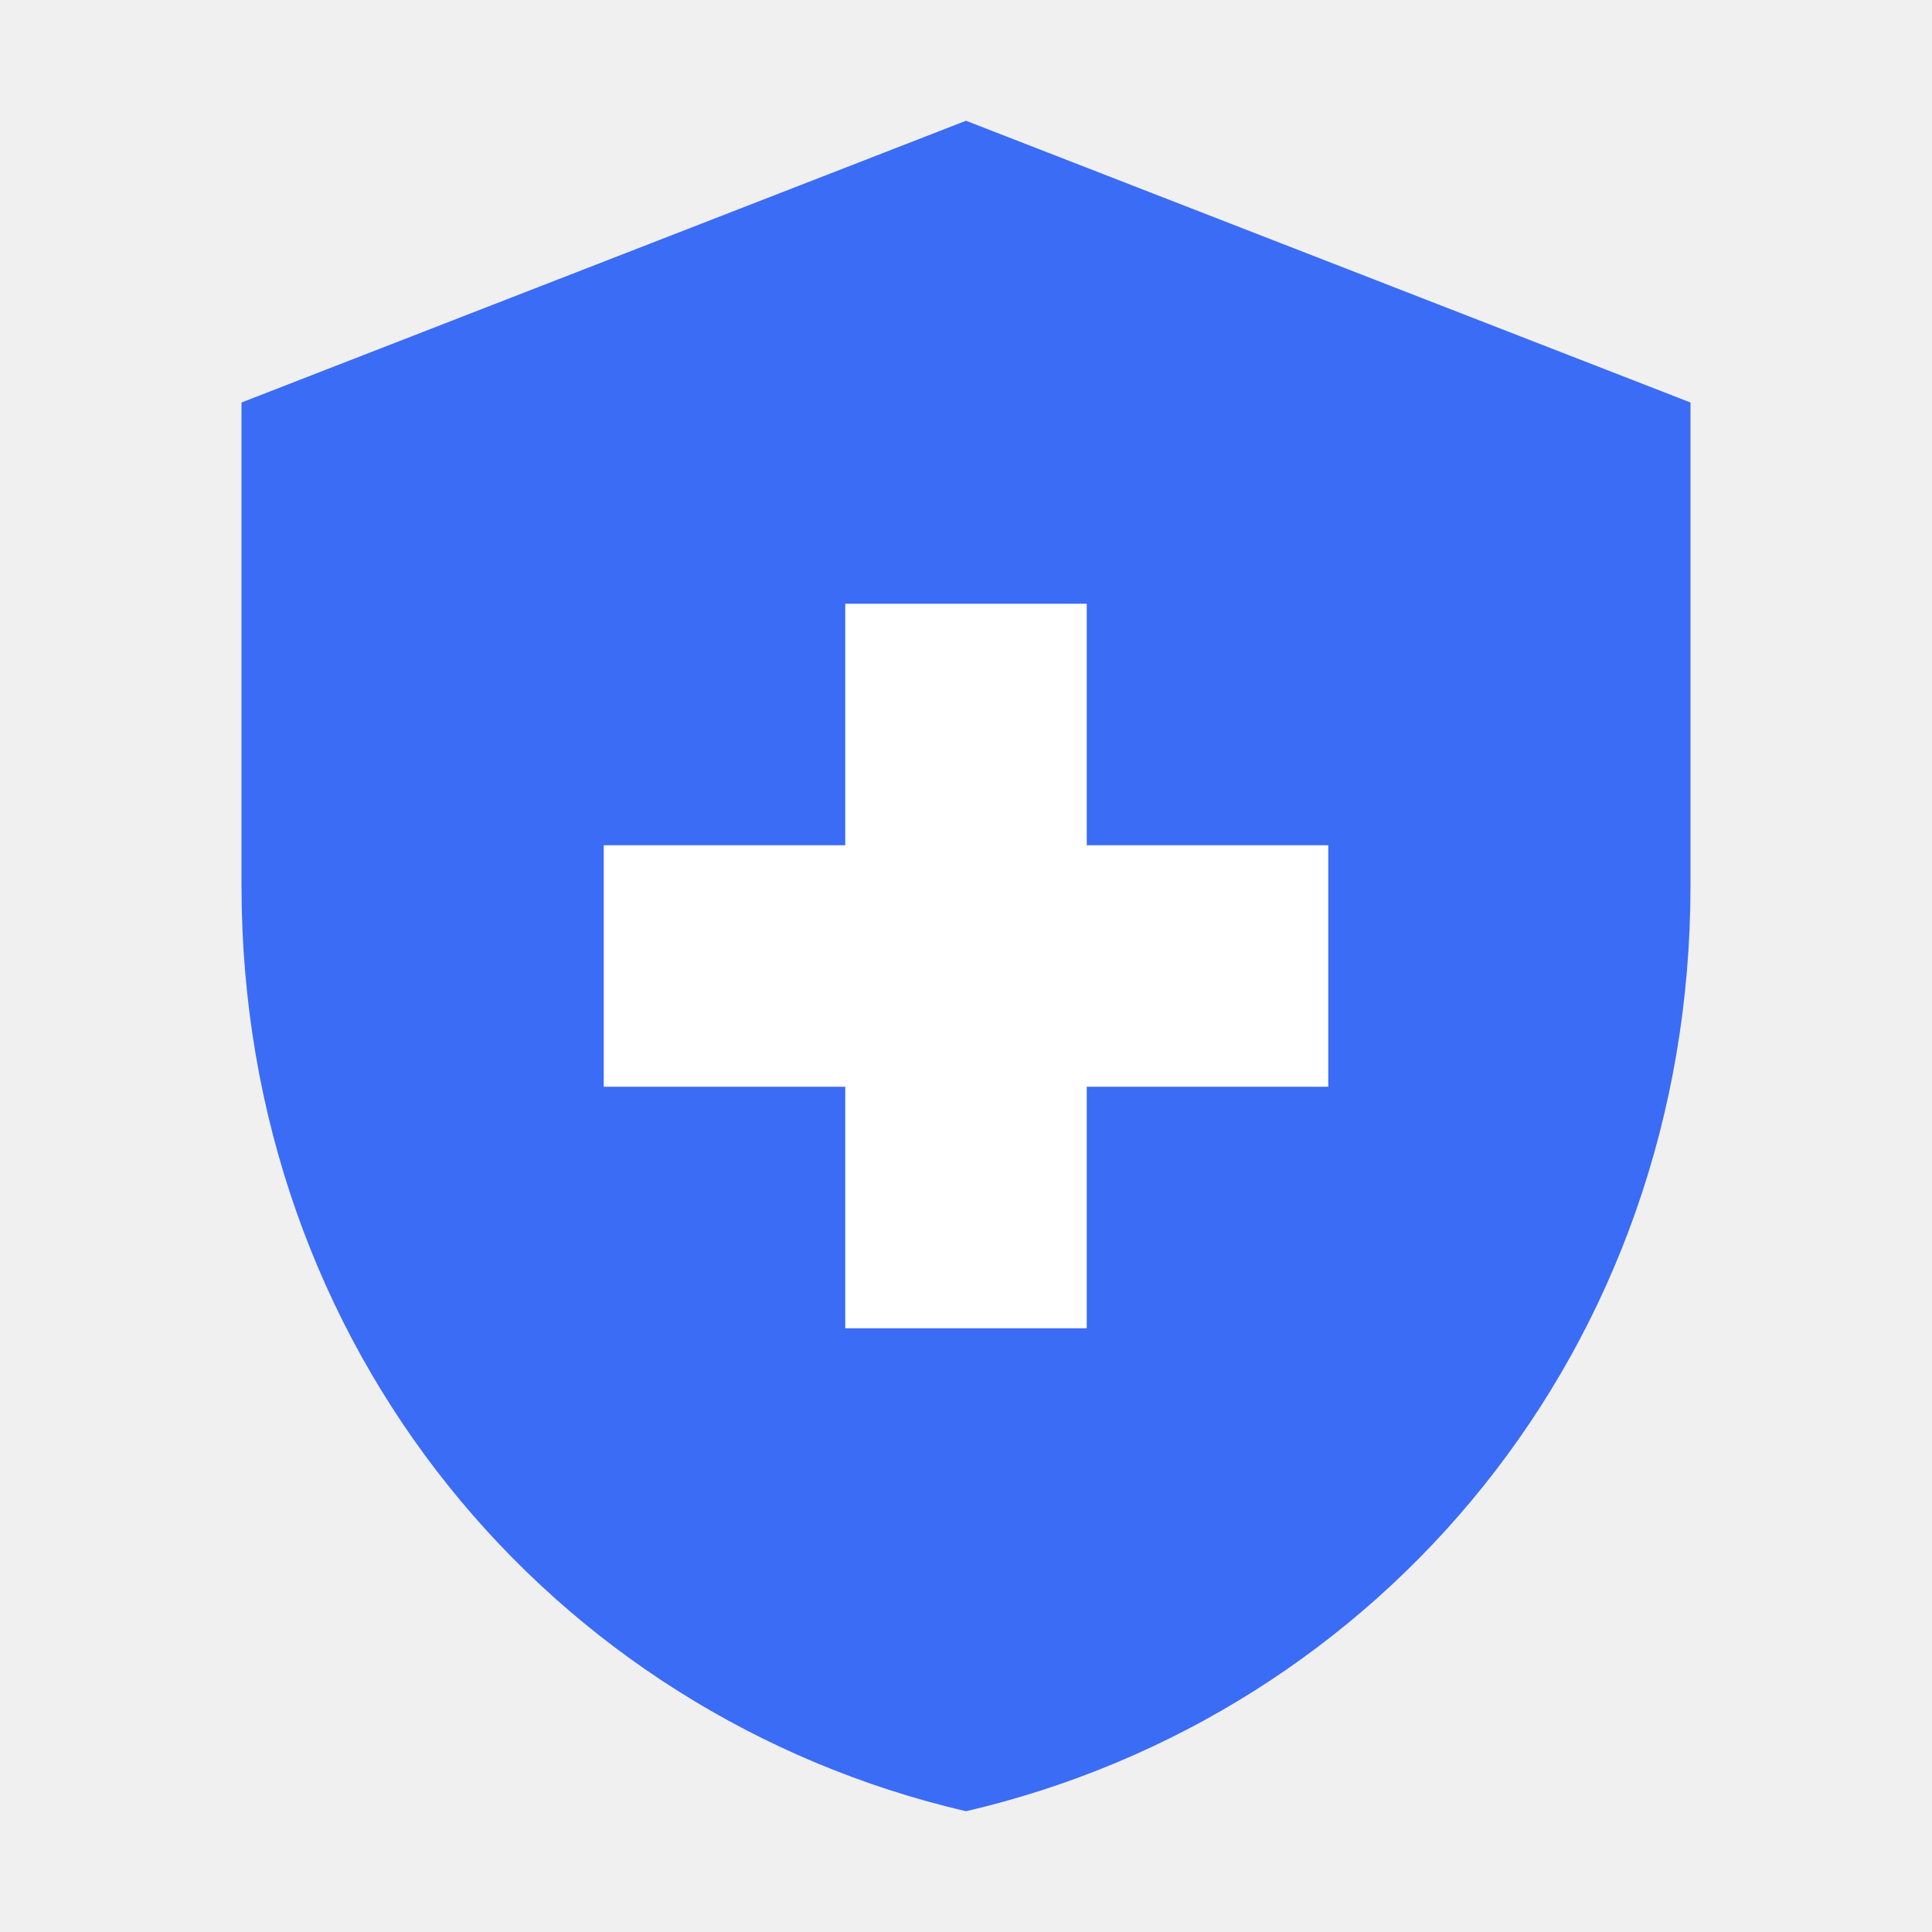
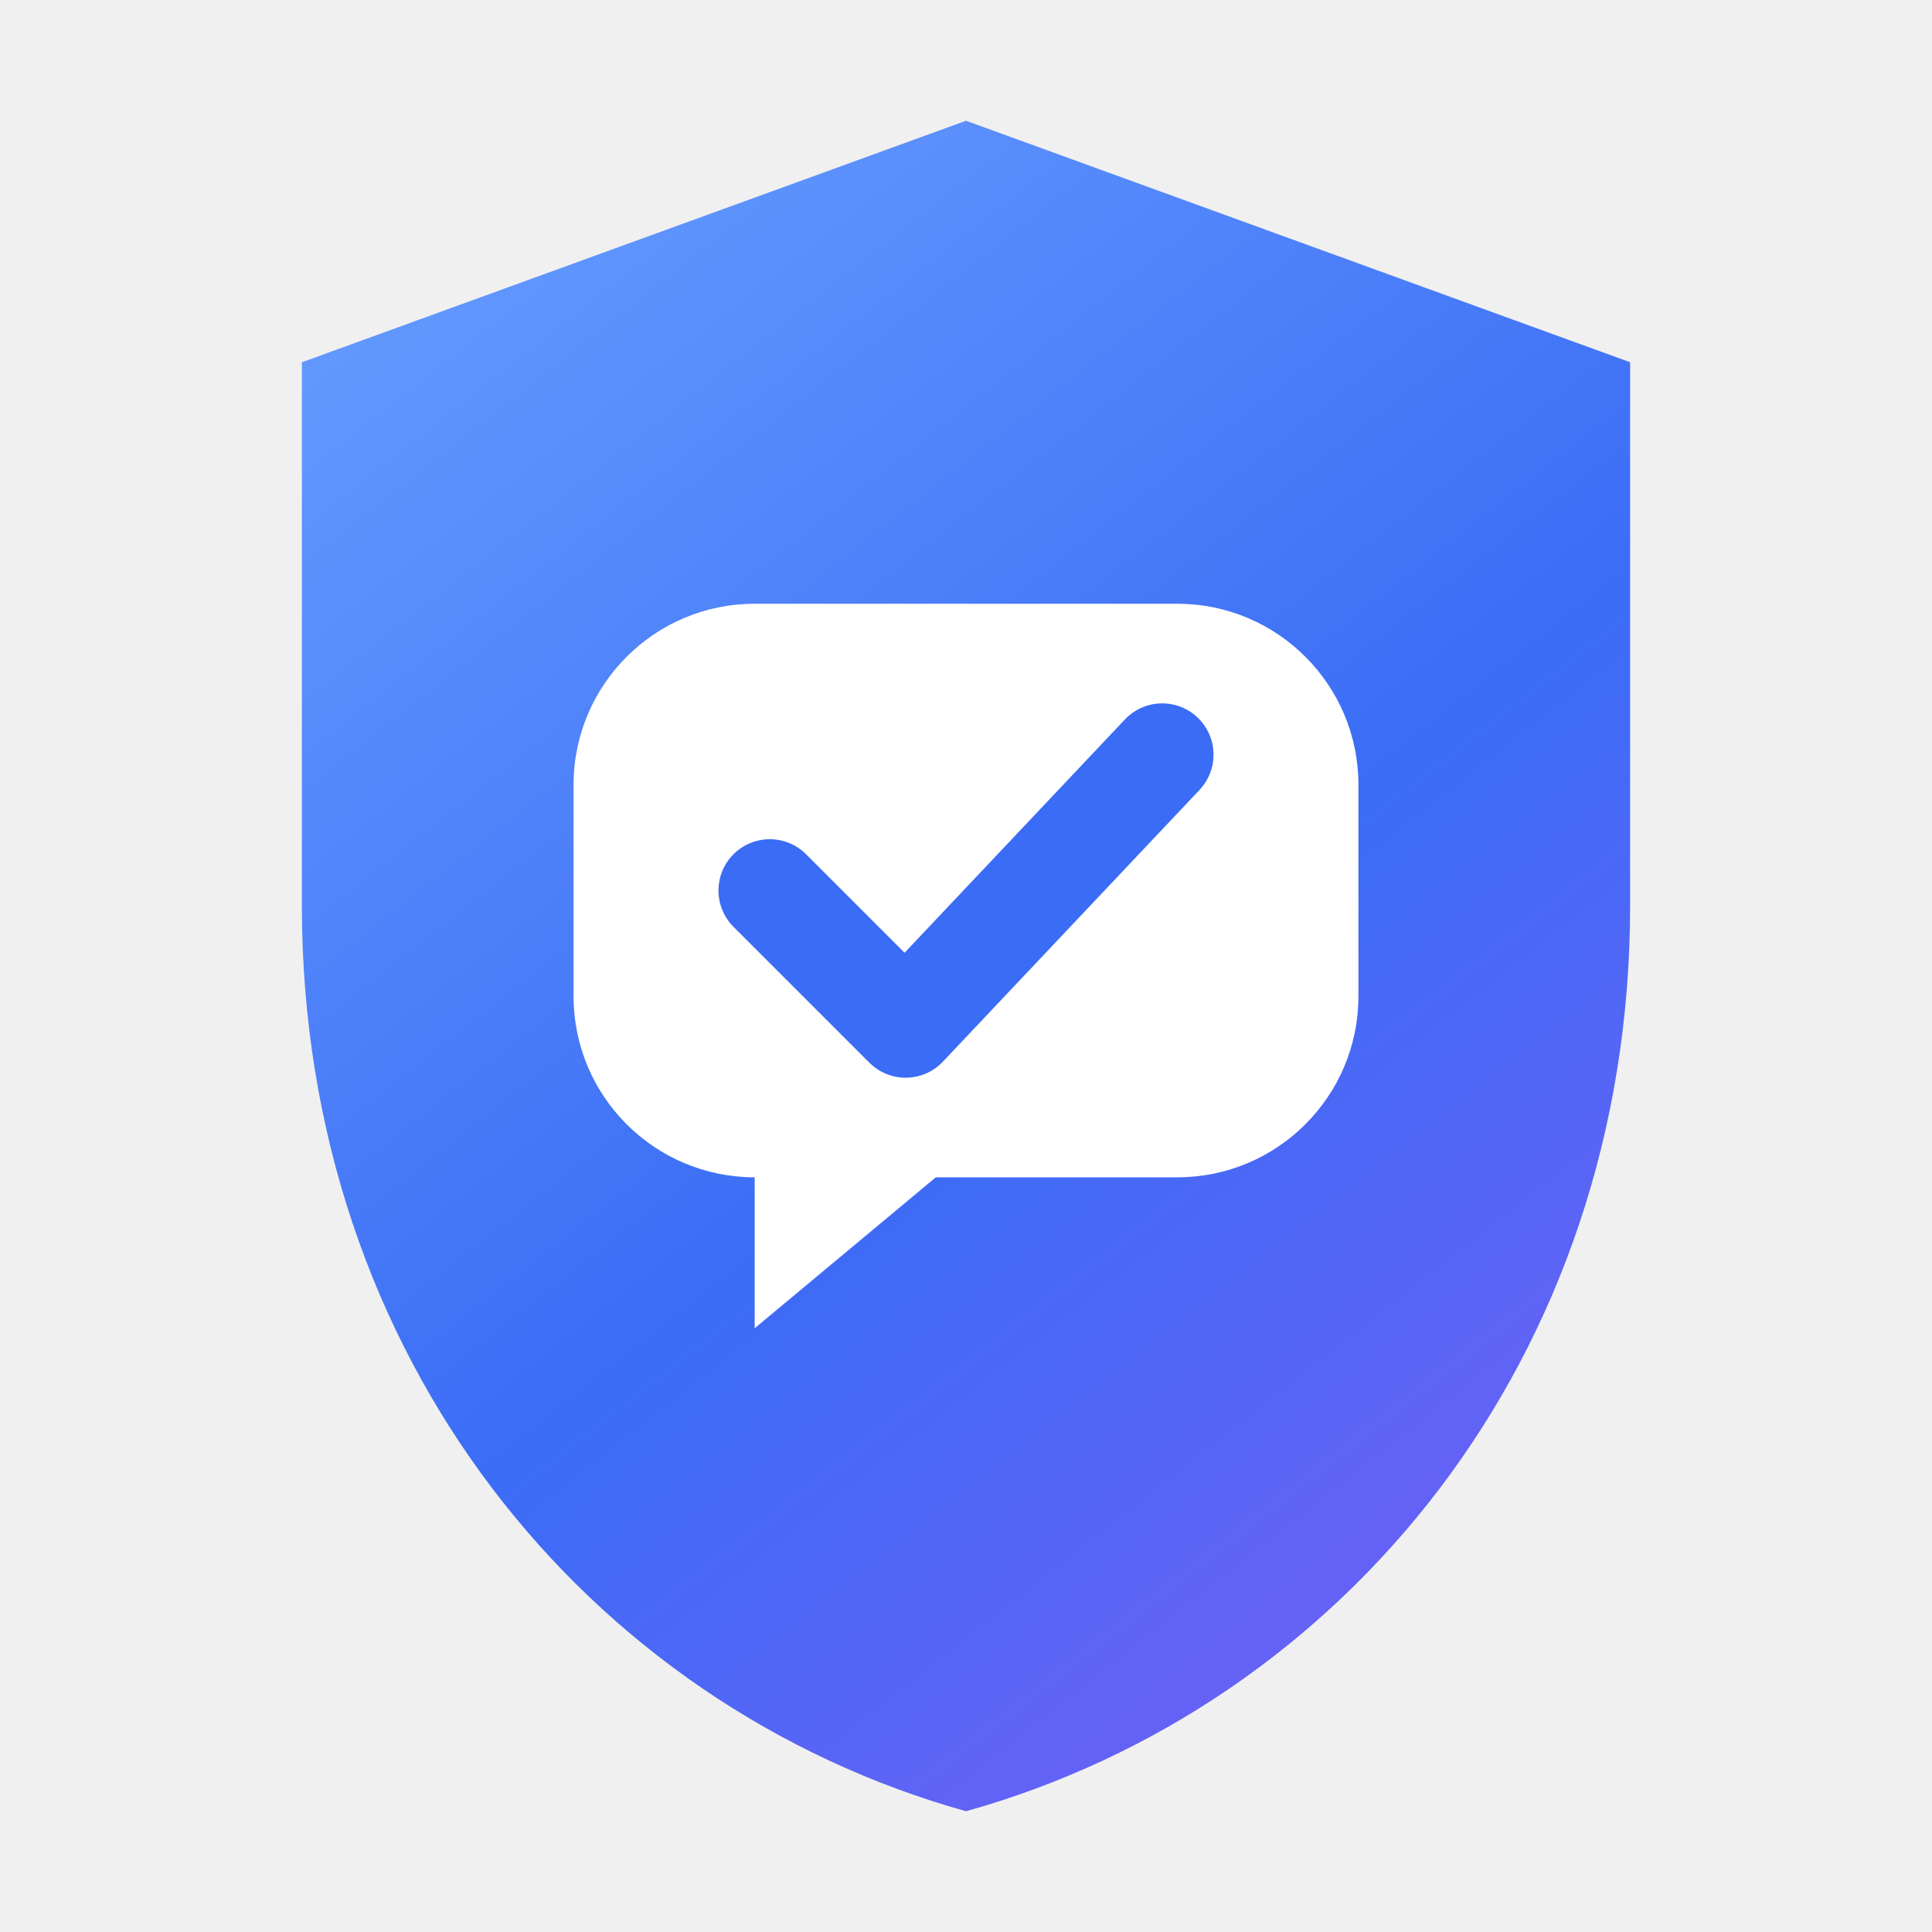
- <svg xmlns="http://www.w3.org/2000/svg" viewBox="0 0 48 48">
-   <path d="M24 3 6 10v12c0 11.5 7.7 20.6 18 23 10.3-2.4 18-11.5 18-23V10L24 3Z" fill="#3b6cf6" />
-   <path d="M21 15h6v6h6v6h-6v6h-6v-6h-6v-6h6z" fill="#fff" />
+ <svg xmlns="http://www.w3.org/2000/svg" viewBox="0 0 64 64">
+   <defs>
+     <linearGradient id="s" x1="10" y1="4" x2="54" y2="60" gradientUnits="userSpaceOnUse">
+       <stop offset="0" stop-color="#6aa1ff" />
+       <stop offset="0.55" stop-color="#3b6cf6" />
+       <stop offset="1" stop-color="#7c5cf6" />
+     </linearGradient>
+   </defs>
+   <path d="M32 4 10 12v18c0 15 9.5 26.5 22 30 12.5-3.5 22-15 22-30V12L32 4Z" fill="url(#s)" />
+   <path d="M25 20h14a6 6 0 0 1 6 6v7a6 6 0 0 1-6 6h-8l-6 5v-5a6 6 0 0 1-6-6v-7a6 6 0 0 1 6-6Z" fill="#fff" />
+   <path d="M25.5 29.5 30 34l8.5-9" fill="none" stroke="#3b6cf6" stroke-width="3.4" stroke-linecap="round" stroke-linejoin="round" />
</svg>
